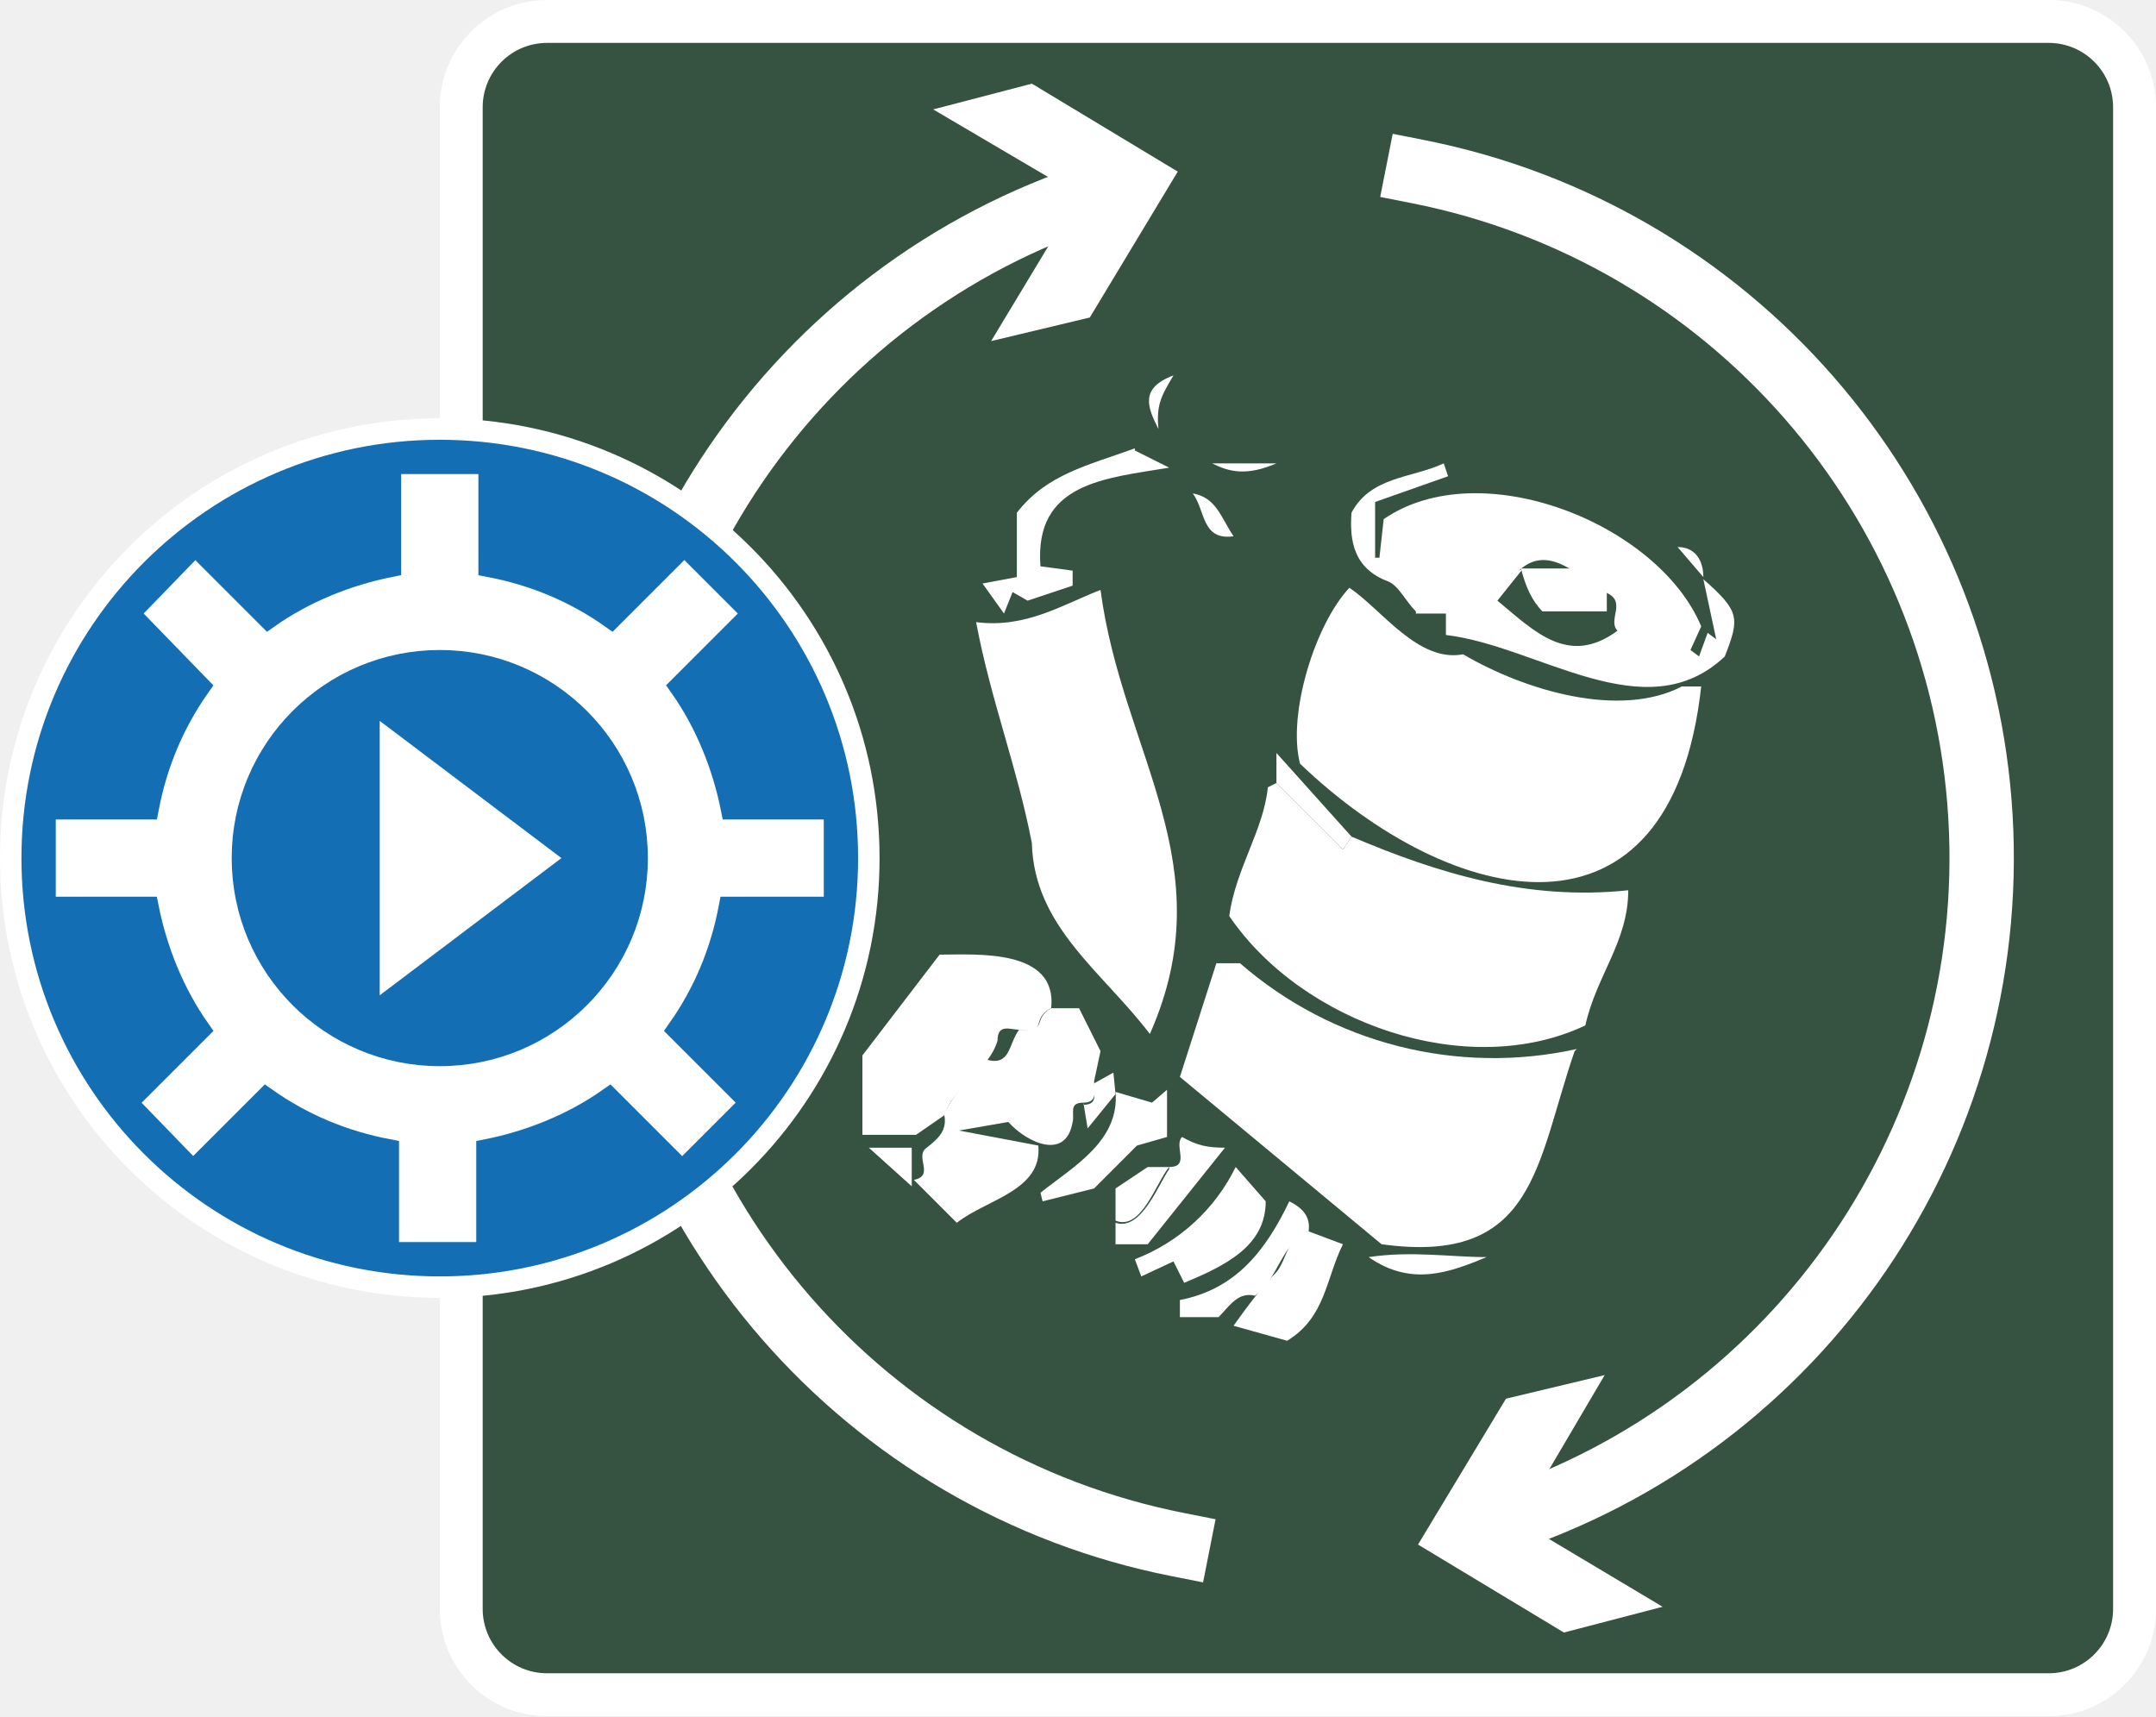
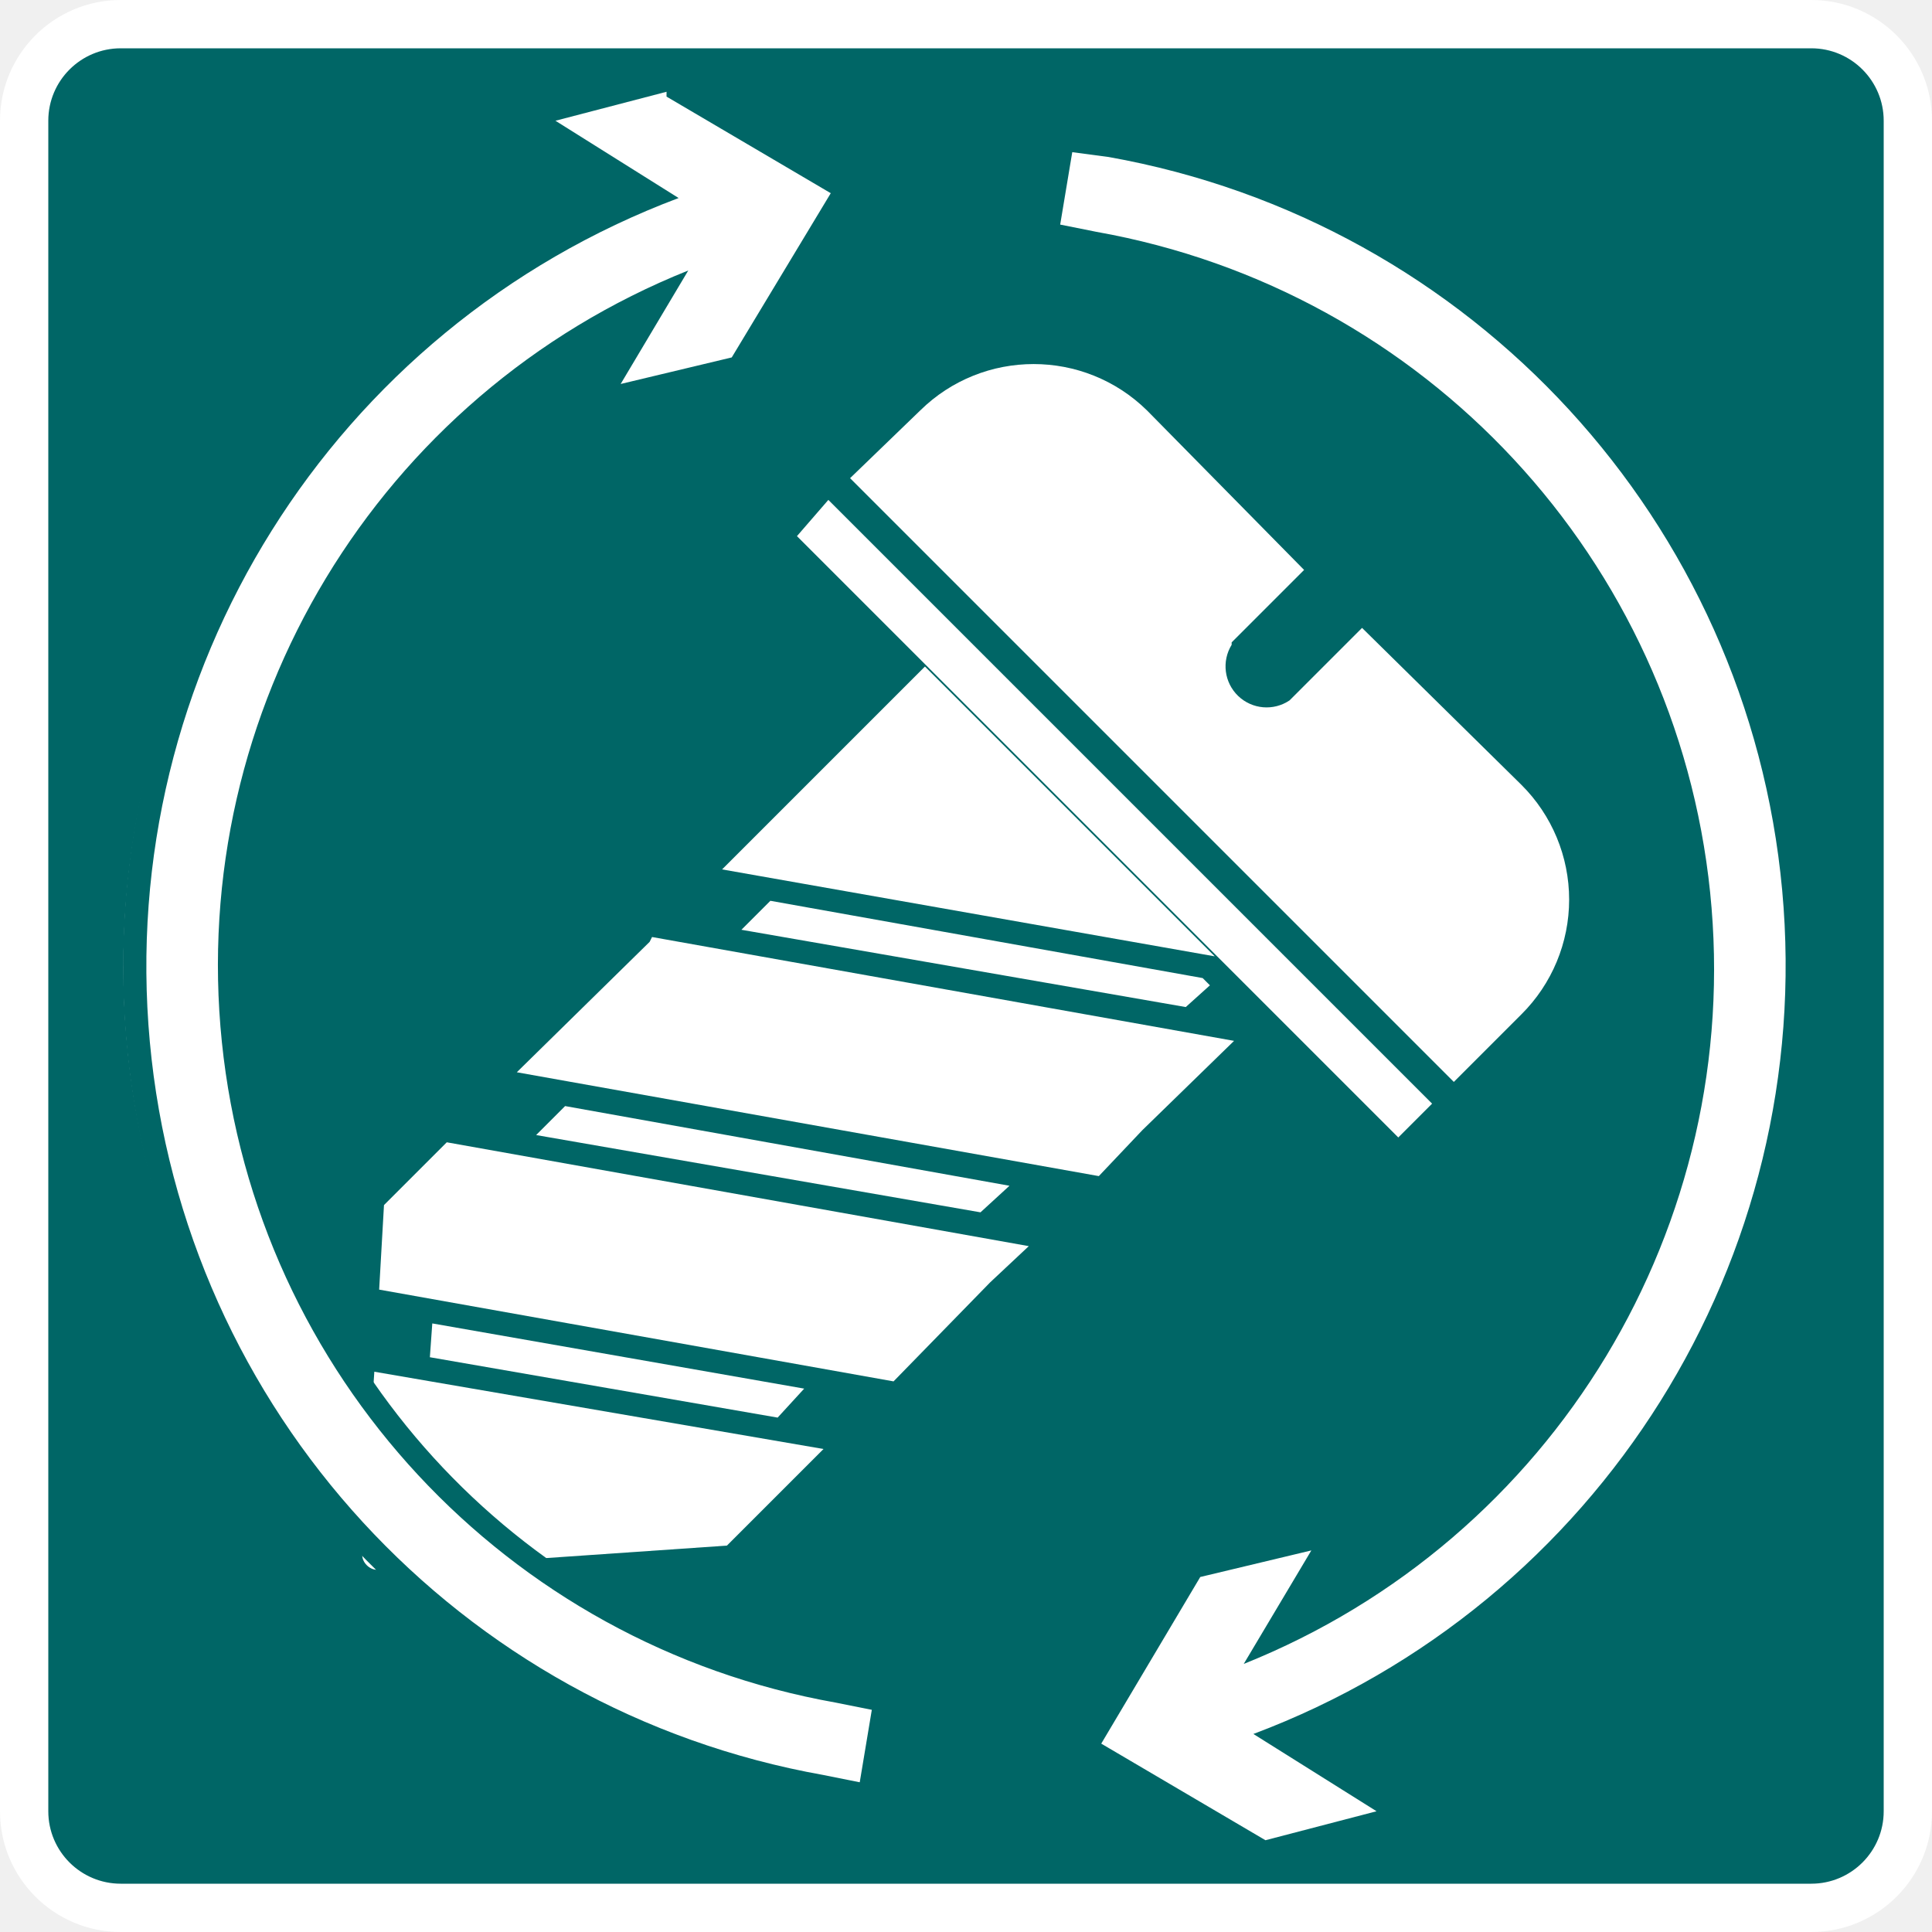
- <svg xmlns="http://www.w3.org/2000/svg" id="Layer_2" viewBox="0 0 100.5 80" width="40.2" height="32">
+ <svg xmlns="http://www.w3.org/2000/svg" id="Layer_2" viewBox="0 0 80 80" width="32" height="32">
  <defs>
-     <style>.cls-2{stroke:#fff}.cls-2,.cls-3{stroke-miterlimit:10}.cls-3,.cls-4{fill:#fff}.cls-2{fill:none;stroke-linecap:square;stroke-width:3px}.cls-3{stroke:#146eb4}</style>
+     <style>.cls-1{fill:#fff}.cls-2{fill:#066}</style>
  </defs>
  <g id="Layer_1-2">
-     <rect width="78" height="78" x="21.5" y="1" rx="4" ry="4" style="fill:#365341" />
-     <path d="M95.5 2a3 3 0 0 1 3 3v70a3 3 0 0 1-3 3h-70a3 3 0 0 1-3-3V5a3 3 0 0 1 3-3h70m0-2h-70a5 5 0 0 0-5 5v70a5 5 0 0 0 5 5h70a5 5 0 0 0 5-5V5a5 5 0 0 0-5-5Z" class="cls-4" />
-     <path d="M78.4 32h.9c-1.4 12.7-11.6 10.4-18.7 3.6-.6-2.3.7-6.5 2.3-8.2 1.5 1 3.2 3.5 5.3 3.1 2.9 1.7 7.3 3 10.2 1.5ZM73.4 49c-1.8 5.2-1.8 10-9 9L55 50.2l1.7-5.3h1.1a18 18 0 0 0 15.7 4Z" class="cls-4" />
-     <path d="M63 39c4 1.7 8.2 3 12.9 2.5 0 2.4-1.5 4-2 6.3-5.5 2.6-13.2-.1-16.6-5.1.3-2.2 1.6-4 1.8-6l.4-.2 3.1 3.1.4-.6ZM45.5 29c2.3.3 4-.8 5.8-1.5 1 7.6 5.8 12.8 2.3 20.7-2.2-2.9-5.4-5-5.5-8.9-.7-3.6-1.9-6.6-2.6-10.3ZM66 28.5c-.5-.5-.8-1.2-1.3-1.4-1.6-.6-1.8-1.9-1.7-3.2.9-1.7 2.8-1.6 4.3-2.3l.2.6-3.4 1.2V26h.2l.2-1.8c4.5-3.1 12.8.2 14.8 5l-.5 1.1.4.3.4-1.1.4.3-.6-2.8c1.7 1.5 1.7 1.8 1 3.6-3.7 3.5-8.7-.5-13-1v-1H66Zm5-2L69.8 28c1.7 1.4 3.3 3.1 5.6 1.4-.5-.5.5-1.4-.6-1.8-1.2-.7-2.6-2.3-4-1ZM44 52l-1.3.9h-2.5v-3.7l3.6-4.7c1.7 0 5.5-.3 5.2 2.5-1 .5-.1 1.2-1.5 1-.4 0-1-.3-1 .5-.4 1.4-2 2.1-2.5 3.5Z" class="cls-4" />
-     <path d="M47.5 48c1.4.1.6-.5 1.5-1h1.3l1 2-.3 1.4c0 .4.2 1-.5 1s-.4.5-.5.9c-.3 1.8-2.1 1-3 0l-2.3.4 3.7.7c.2 2.1-2.4 2.5-3.8 3.6l-2-2c1-.2 0-1.1.6-1.5.5-.4 1-.8.8-1.6a10 10 0 0 1 2-2.5c1.1.3 1-.7 1.5-1.4ZM52.9 21l1.6.8c-3 .5-6.3.7-6 4.6l1.5.2v.7l-2.1.7-.7-.4-.4 1-1-1.4 1.6-.3v-3c1.4-1.8 3.3-2.2 5.5-3ZM57.6 54.4 59 56c0 2.1-1.9 3-3.8 3.8l-.5-1-1.5.7-.3-.8a8.7 8.7 0 0 0 4.7-4.3ZM61 57.4l1.6.6c-.8 1.6-.8 3.4-2.6 4.5l-2.5-.7c.5-.7 1.3-1.8 2-2.5.5-.6.5-1.7 1.5-1.9ZM51 55.4l-2.4.6-.1-.4c1.5-1.2 3.7-2.4 3.5-4.7l1.7.5.7-.6V53l-1.4.4-2 2Z" class="cls-4" />
-     <path d="M61 57.4c-1.3.6-1.4 2.2-2.5 3-.8-.2-1.2.5-1.7 1H55v-.8c2.6-.5 4-2.3 5.1-4.6.6.3 1 .7.9 1.4ZM54.5 54.4c1 0 .2-1 .6-1.4.7.4 1.2.5 2 .5L53.5 58H52v-1c1.2.4 2-1.8 2.5-2.5ZM69.3 58.6c-1.7.7-3.5 1.4-5.5 0 2-.3 3.8 0 5.5 0ZM63 39l-.4.6-3.1-3.1v-1.4L63 39z" class="cls-4" />
-     <path d="M54.5 54.4c-.6.7-1.3 3-2.5 2.5v-1.5l1.5-1h1ZM42.5 55.3l-2-1.8h2v1.8zM57.5 25c-1.5.2-1.3-1.2-1.9-2 1.1.2 1.3 1.1 1.9 2ZM50.5 51.5c.8 0 .4-.7.5-1l.9-.5.1 1-1.3 1.6-.2-1.2ZM54 20c-.5-1-.9-1.9.7-2.5-.6 1-.8 1.4-.7 2.5ZM56.6 21.6h2.9c-1.4.6-2.2.4-3 0ZM79.4 26.9l-1.2-1.4c.8 0 1.2.6 1.2 1.4ZM73.4 26.5l1.5 1v1h-3c-.5-.5-.8-1.2-1-2h2.5Z" class="cls-4" />
-     <path d="M54.9 72A32.6 32.6 0 0 1 51.2 9" class="cls-2" />
-     <path d="m46.2 15.9 4.1-6.8-6.8-4 4.6-1.2L54.9 8l-4.1 6.8-4.6 1.1z" class="cls-4" />
-     <path d="M66.1 8A32.6 32.6 0 0 1 69.8 71" class="cls-2" />
-     <path d="m74.8 64.1-4 6.8 6.7 4-4.6 1.2-6.8-4.1 4.1-6.8 4.6-1.1z" class="cls-4" />
-     <circle cx="20.5" cy="40" r="20" style="stroke-miterlimit:10;stroke:#fff;fill:#146eb4" />
-     <path d="M38.9 42.3v-4.6h-4.8c-.4-2-1.2-4-2.4-5.7l3.4-3.4-3.2-3.2-3.4 3.4c-1.7-1.2-3.6-2-5.7-2.4v-4.8h-4.6v4.8c-2 .4-4 1.2-5.7 2.4l-3.4-3.4L6 28.6 9.3 32c-1.2 1.7-2 3.6-2.4 5.7H2.1v4.6h4.8c.4 2 1.2 4 2.4 5.7l-3.4 3.4L9 54.6l3.4-3.4c1.7 1.2 3.6 2 5.7 2.4v4.8h4.6v-4.8c2-.4 4-1.2 5.7-2.4l3.4 3.4 3.2-3.2-3.4-3.4c1.2-1.7 2-3.6 2.4-5.7h4.8Zm-18.4 6.9a9.2 9.2 0 1 1 0-18.4 9.2 9.2 0 0 1 0 18.4Z" class="cls-3" />
-     <path d="m27 40-9.8 7.4V32.6L27 40z" class="cls-3" />
+     <rect width="78" height="78" x="1" y="1" class="cls-2" rx="4" ry="4" />
+     <path d="M75 2a3 3 0 0 1 3 3v70a3 3 0 0 1-3 3H5a3 3 0 0 1-3-3V5a3 3 0 0 1 3-3h70m0-2H5a5 5 0 0 0-5 5v70a5 5 0 0 0 5 5h70a5 5 0 0 0 5-5V5a5 5 0 0 0-5-5Z" class="cls-1" />
+     <path d="m33 22.2 1.3-1.5 25 25-1.4 1.4zM51 26.6l3-3-6.5-6.6a6.7 6.7 0 0 0-9.4 0l-2.9 2.8 25 25L63 42a6.7 6.7 0 0 0 0-9.5L56.4 26l-3 3a1.7 1.7 0 0 1-2.4-2.3ZM26.9 39l-5.5 5.4 24.1 4.3 1.8-1.9 3.8-3.7L27 38.8l-.1.2zM15.9 49.9l-.2 3.5L37 57.2l4-4.1 1.6-1.5-24.1-4.3-2.6 2.6zM15 64.4c0 .3.3.6.6.6l14.5-1 4-4-18.6-3.2-.5 7.6ZM38.3 27.6l-5.1 5.1-3.3 3.3 20.4 3.6-12-12zM50.1 40.8l-.3-.3-17.9-3.2-1.2 1.2 18.4 3.2 1-.9zM41.8 49.1l-18.4-3.3-1.2 1.2 18.4 3.2 1.2-1.1zM33.3 57.5l-15.4-2.7-.1 1.4 14.4 2.5 1.1-1.2z" class="cls-1" />
+     <path d="m45 72.2 4.4-7.4 6-1.5-2.6 4.4A30.5 30.5 0 0 0 45.3 10l-2-.4.7-4 2 .4a34.4 34.4 0 0 1 7 66l5.3 3.1-6 1.5-7.3-4.4Z" class="cls-1" />
+     <path d="m44.4 6.3 1.5.2a34 34 0 0 1 6 65.3L57 75l-4.6 1.2-6.8-4 4.1-6.9 4.6-1.1-2.8 4.7a31 31 0 0 0-6.1-59.3l-1.5-.3.5-3m-.8-1.1-.2 1-.5 3-.1.9 1 .2 1.4.2a30 30 0 0 1 8.9 56l1.1-1.8 1.2-2.1-2.3.6-4.6 1.1-.4.1-.2.4-4 6.8-.6.8.8.5L52 77l.4.2h.4l4.6-1.2 2.3-.6-2-1.3-3.5-2a35 35 0 0 0-8-66.5l-1.5-.3-1-.1Z" class="cls-2" />
+     <path d="M34 74a34.4 34.4 0 0 1-7-66L21.7 5l6-1.5L35 7.8l-4.4 7.4-6 1.5 2.6-4.4A30.5 30.5 0 0 0 34.8 70l2 .4-.7 4-2-.4Z" class="cls-1" />
+     <path d="m27.6 4 6.8 4-4.1 6.8-4.6 1.1 2.8-4.7a31 31 0 0 0 6.1 59.3l1.5.3-.5 3-1.5-.3a34 34 0 0 1-6-65.3L23 5l4.6-1.2m.1-1h-.4l-4.6 1.2-2.3.6 2 1.2L26 8a35 35 0 0 0 8 66.5l1.5.3 1 .2.1-1 .6-3 .1-1h-1l-1.4-.3a30 30 0 0 1-8.9-56l-1.1 1.8-1.2 2 2.3-.5 4.6-1.1.4-.1.2-.4 4-6.8.6-.8-.8-.5L28 3l-.4-.2Z" class="cls-2" />
  </g>
</svg>
